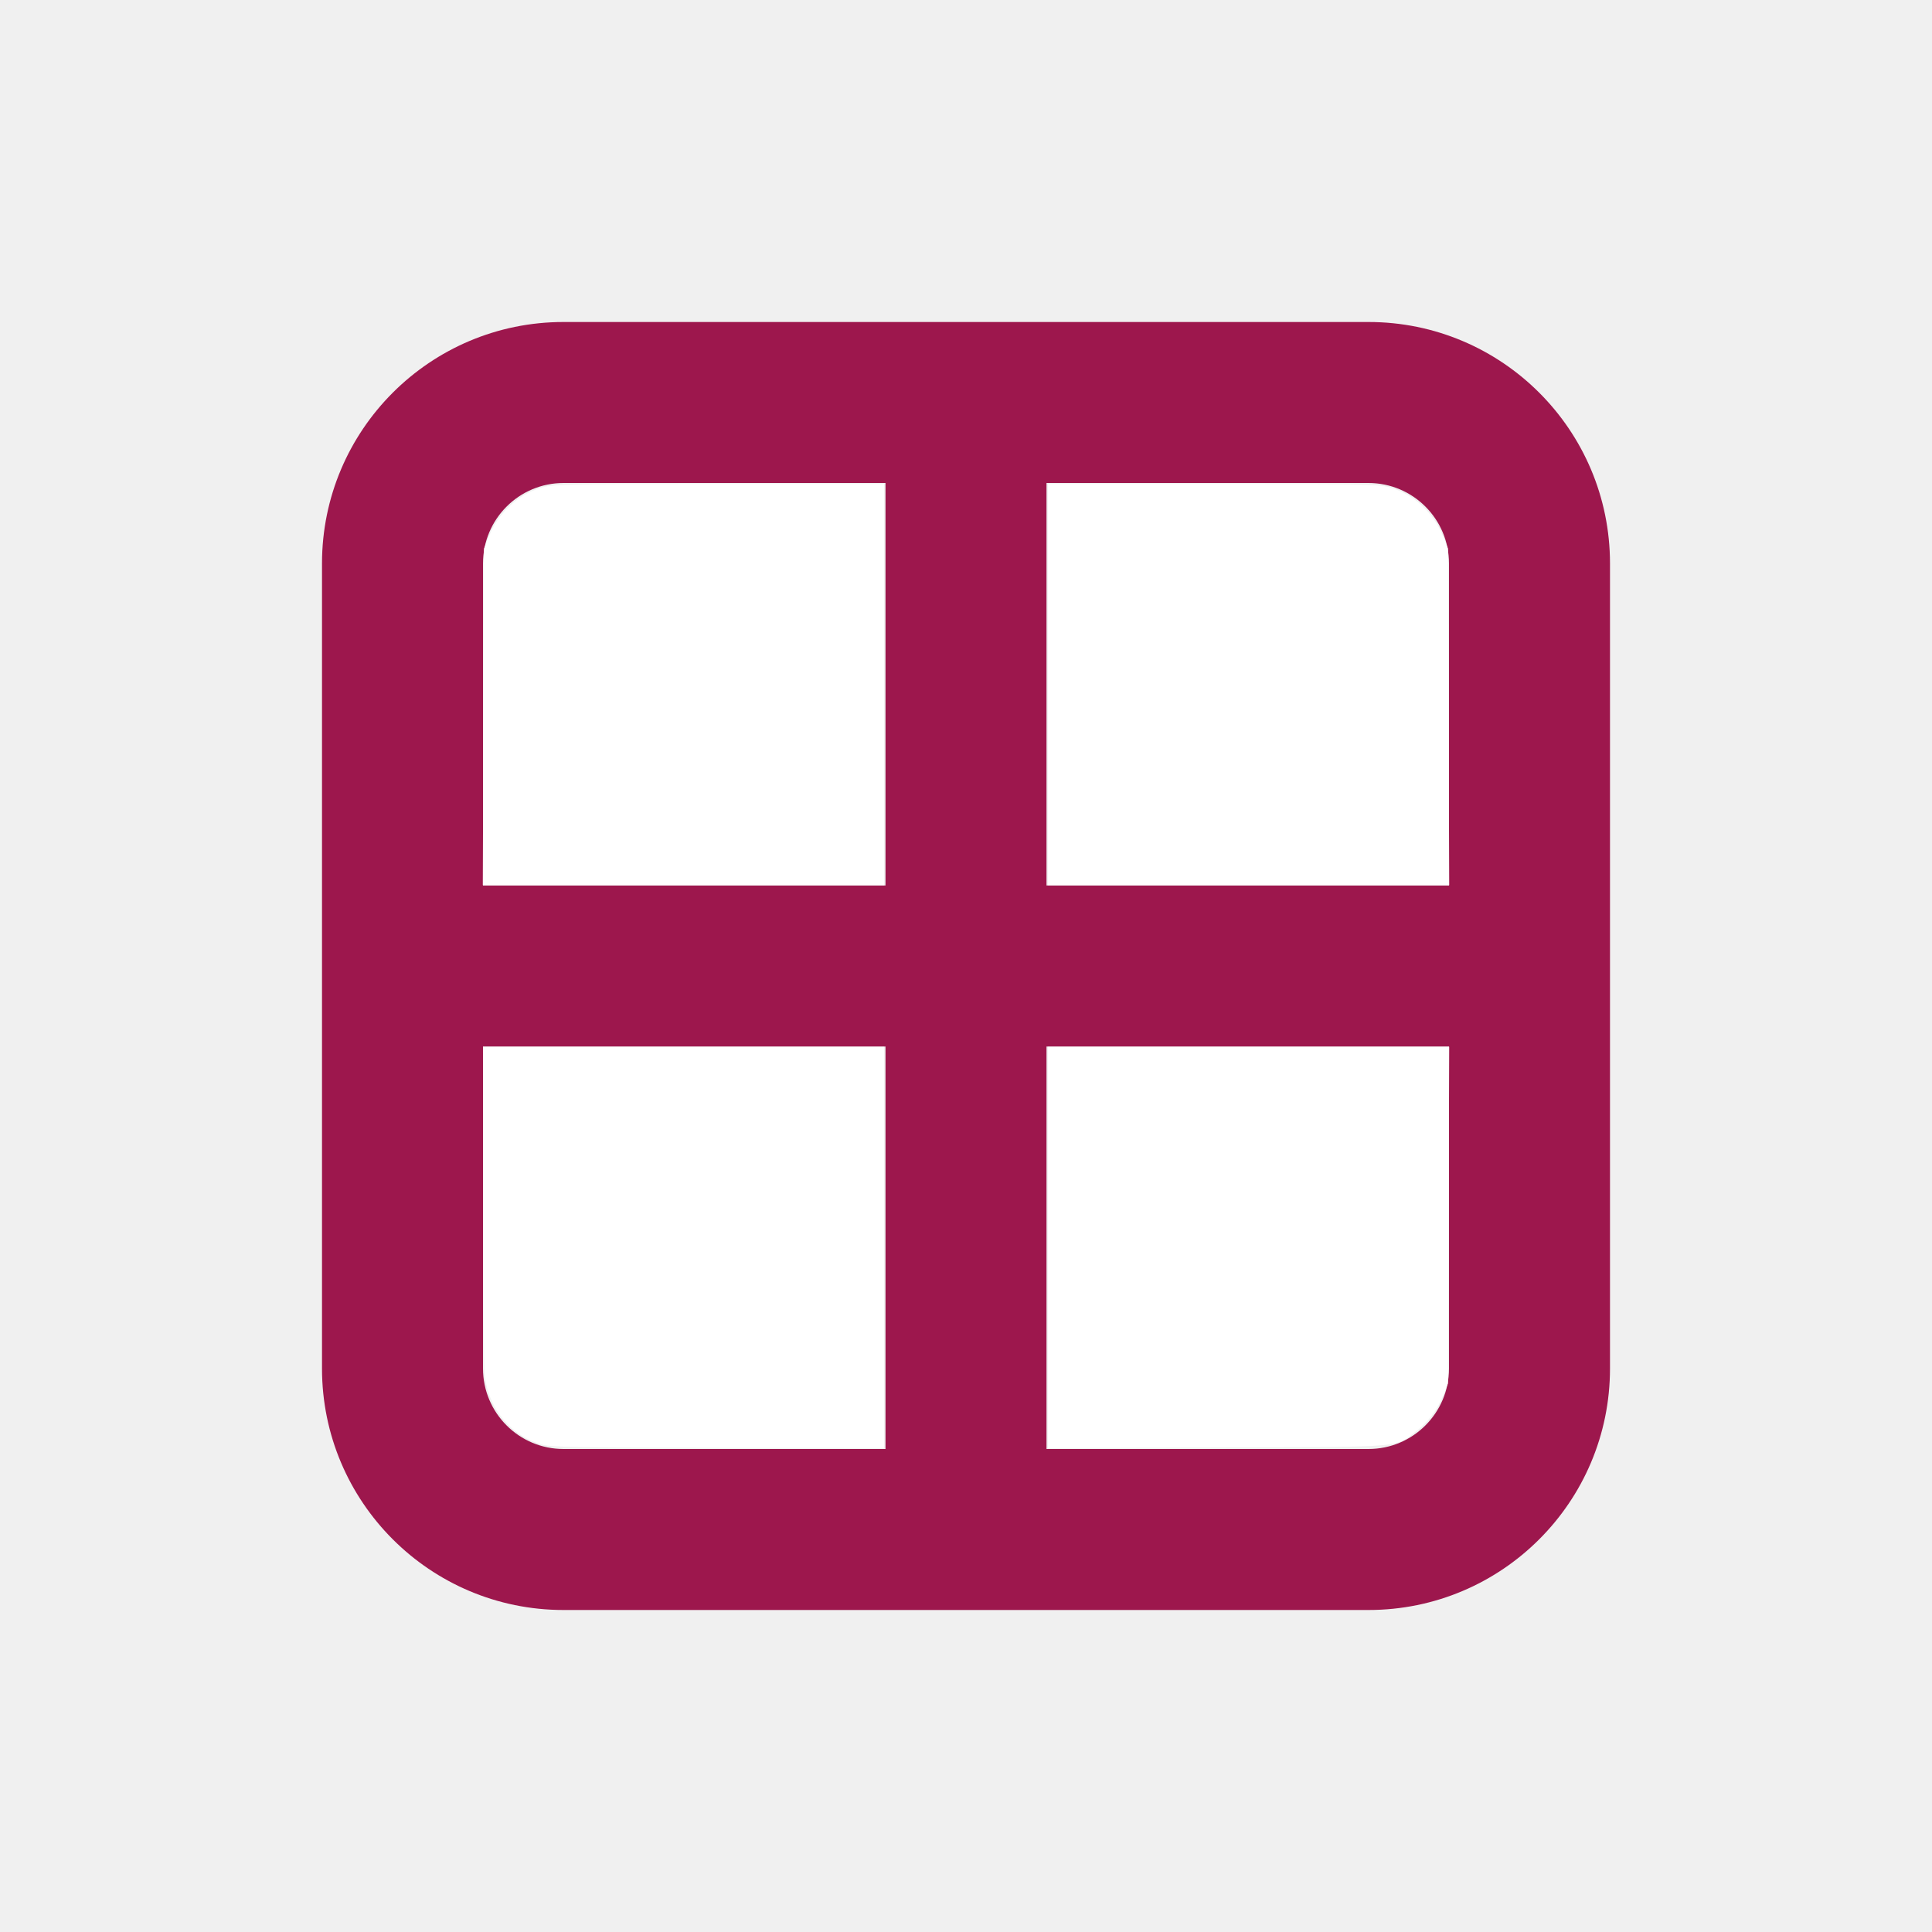
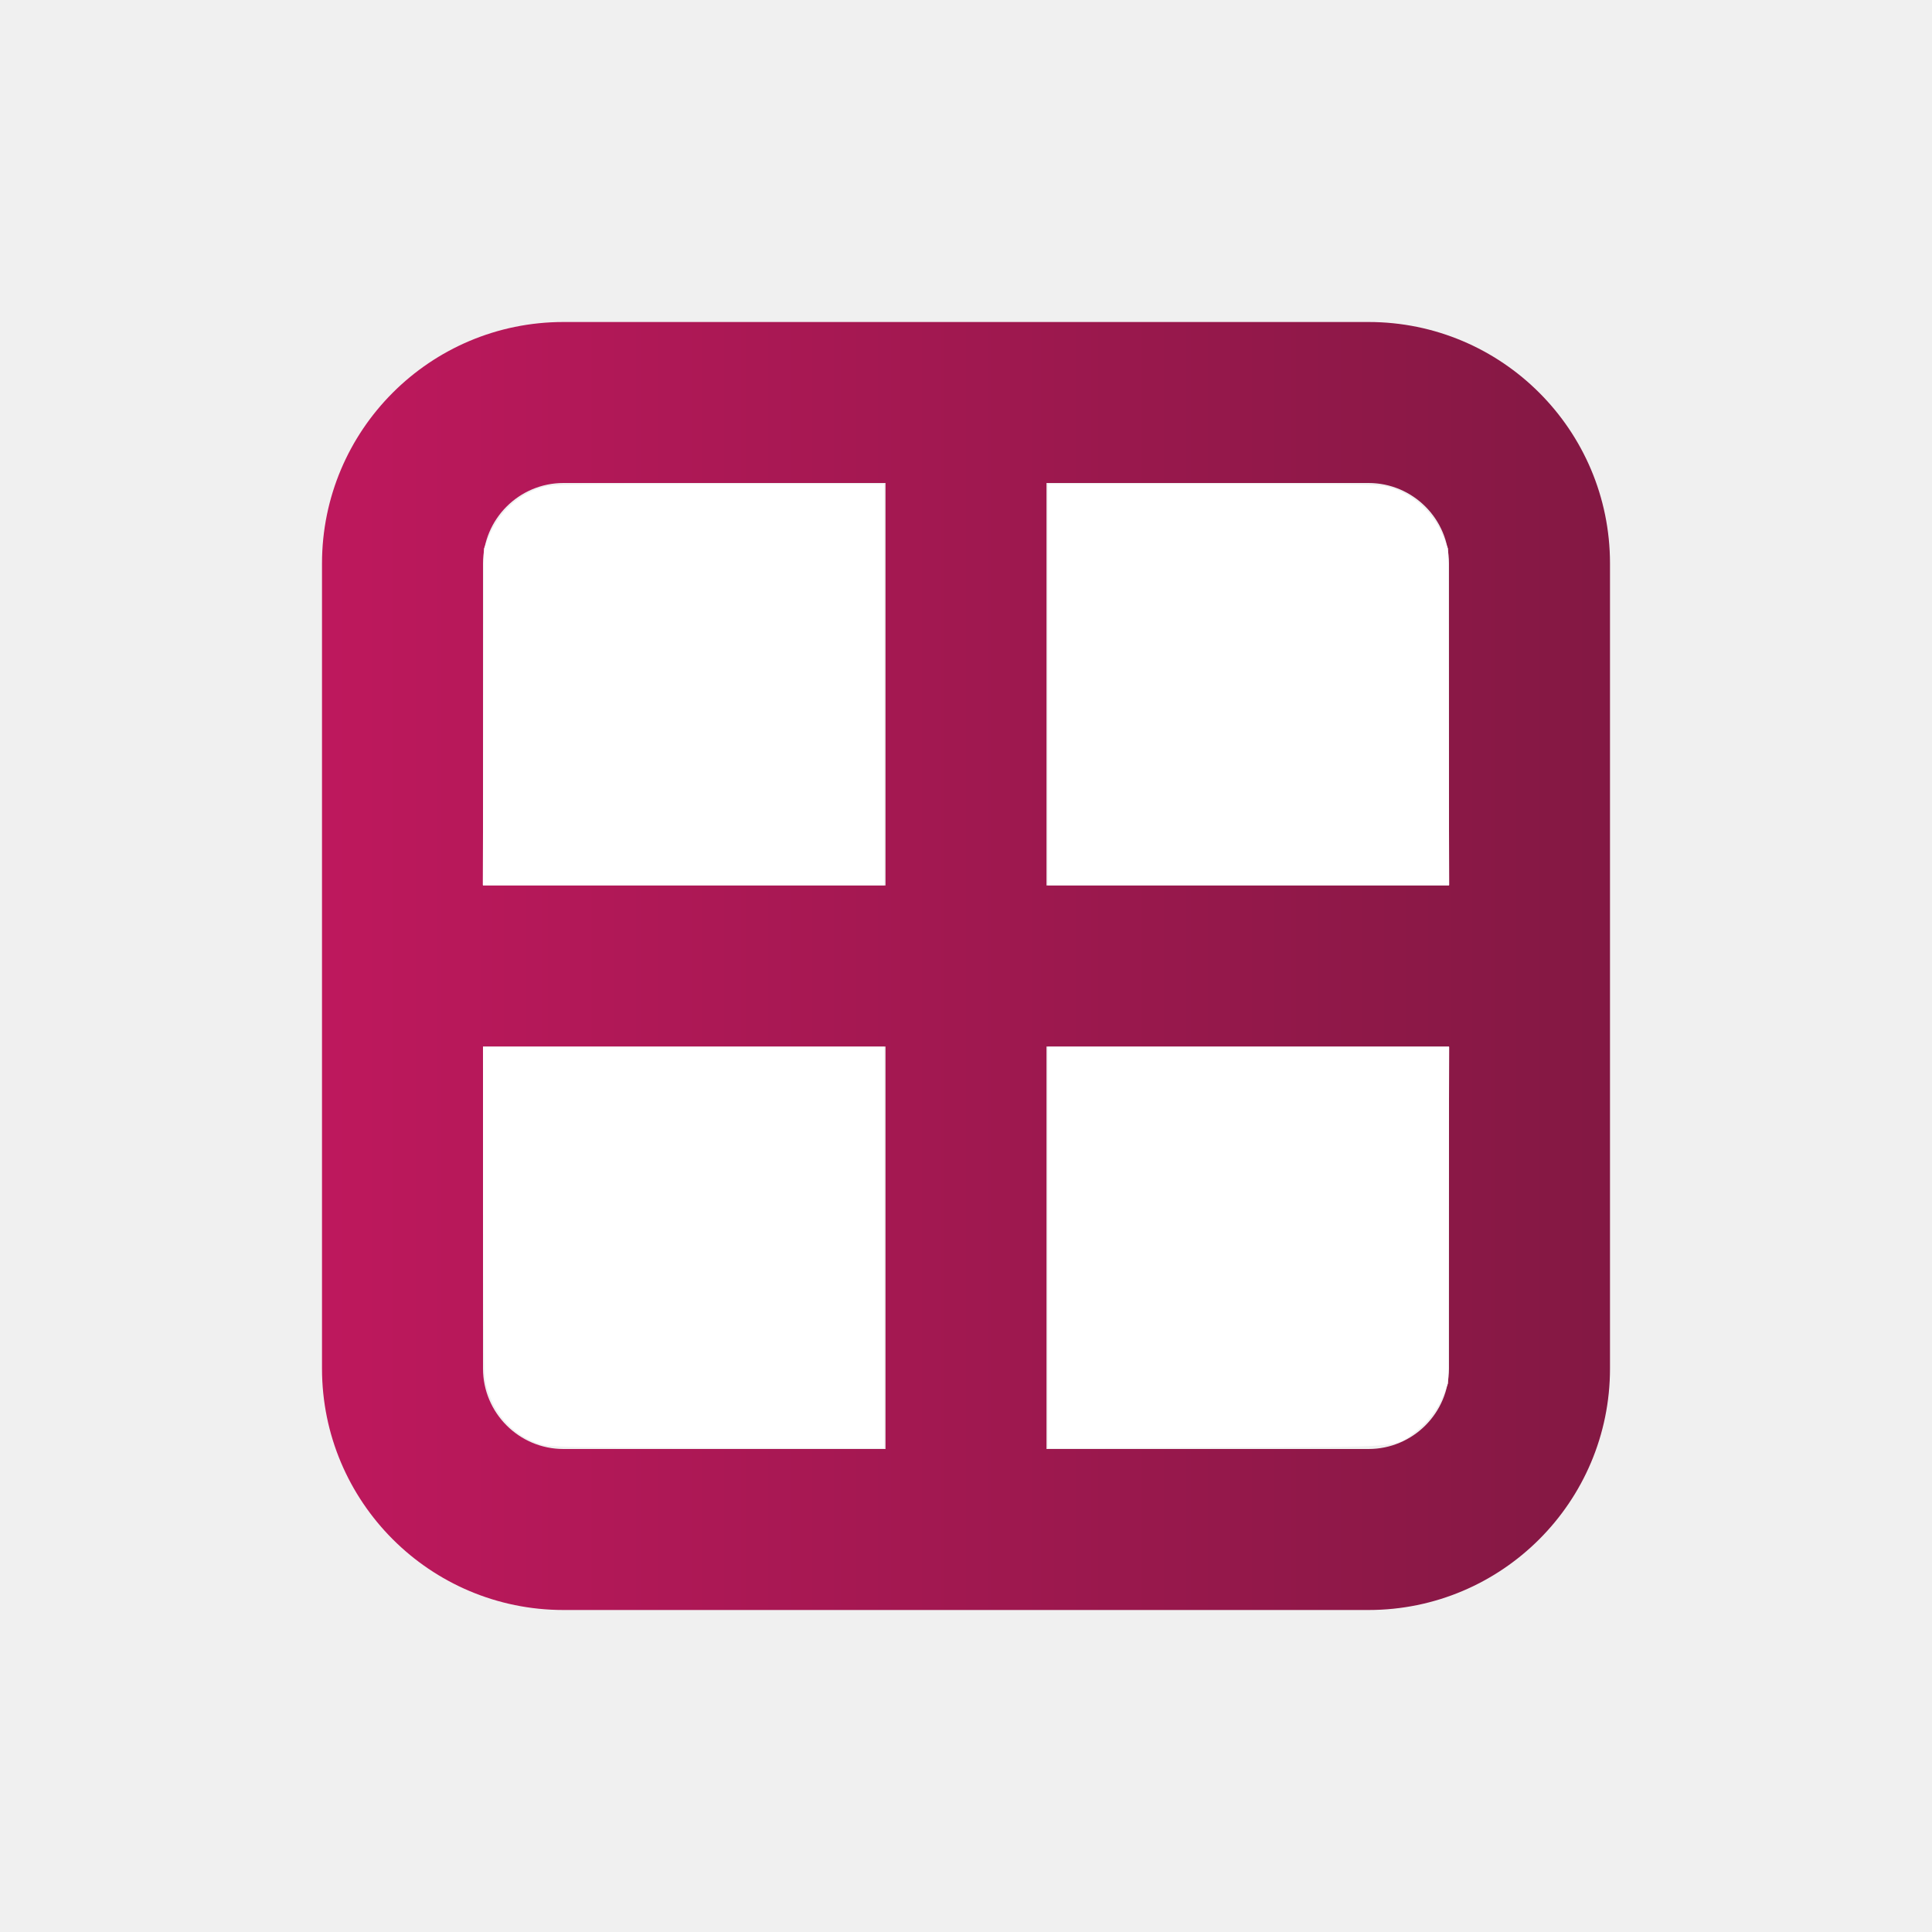
<svg xmlns="http://www.w3.org/2000/svg" width="800px" height="800px" version="1.1" viewBox="0 0 24 24">
-   <path d="m4 7c0-1.657 1.343-3 3-3h10c1.657 0 3 1.343 3 3v10c0 1.657-1.343 3-3 3h-10c-1.657 0-3-1.343-3-3v-10zm3-1c-0.552 0-1 0.448-1 1v4h5v-5h-4zm6 0v5h5v-4c0-0.552-0.448-1-1-1h-4zm5 7h-5v5h4c0.552 0 1-0.448 1-1v-4zm-7 5v-5h-5v4c0 0.552 0.448 1 1 1h4z" clip-rule="evenodd" fill="#9D174D" fill-rule="evenodd" />
+   <defs>
+     <linearGradient id="gradient" x1="0%" y1="0%" x2="100%" y2="0%">
+       <stop offset="0%" stop-color="#be185d" />
+       <stop offset="100%" stop-color="#831843" />
+     </linearGradient>
+   </defs>
+   <path d="m4 7c0-1.657 1.343-3 3-3h10c1.657 0 3 1.343 3 3v10c0 1.657-1.343 3-3 3h-10c-1.657 0-3-1.343-3-3v-10zm3-1c-0.552 0-1 0.448-1 1v4h5v-5h-4zm6 0v5h5v-4c0-0.552-0.448-1-1-1h-4zm5 7h-5v5h4c0.552 0 1-0.448 1-1v-4zm-7 5v-5h-5v4c0 0.552 0.448 1 1 1h4z" clip-rule="evenodd" fill="url(#gradient)" fill-rule="evenodd" />
  <path transform="scale(.03)" d="m200.17 296.82 0.253-69.703 1.978-4.9c3.939-9.761 11.739-17.16 21.204-20.114 5.184-1.618 7.951-1.681 73.941-1.681h68.555v166.1h-166.18z" fill="#fff" stroke-width="28.248" />
  <path transform="scale(.03)" d="m433.9 283.47v-83.051h68.555c65.989 0 68.756 0.063 73.941 1.681 9.466 2.954 17.265 10.352 21.204 20.114l1.978 4.9 0.253 69.703 0.253 69.703h-166.18z" fill="#fff" stroke-width="28.248" />
  <path transform="scale(.03)" d="m224.6 598.22c-12.701-3.413-22.053-14.468-23.819-28.152-0.402-3.113-0.743-35.12-0.758-71.126l-0.028-65.466h166.1v166.1l-68.432-0.056c-57.397-0.047-69.179-0.257-73.065-1.301z" fill="#fff" stroke-width="28.248" />
  <path transform="scale(.03)" d="m433.9 516.55v-83.074h166.18l-0.253 69.703-0.253 69.703-1.978 4.9c-2.517 6.237-6.298 11.187-11.619 15.211-8.618 6.517-3.572 6.124-81.954 6.391l-70.127 0.239z" fill="#fff" stroke-width="28.248" />
</svg>
